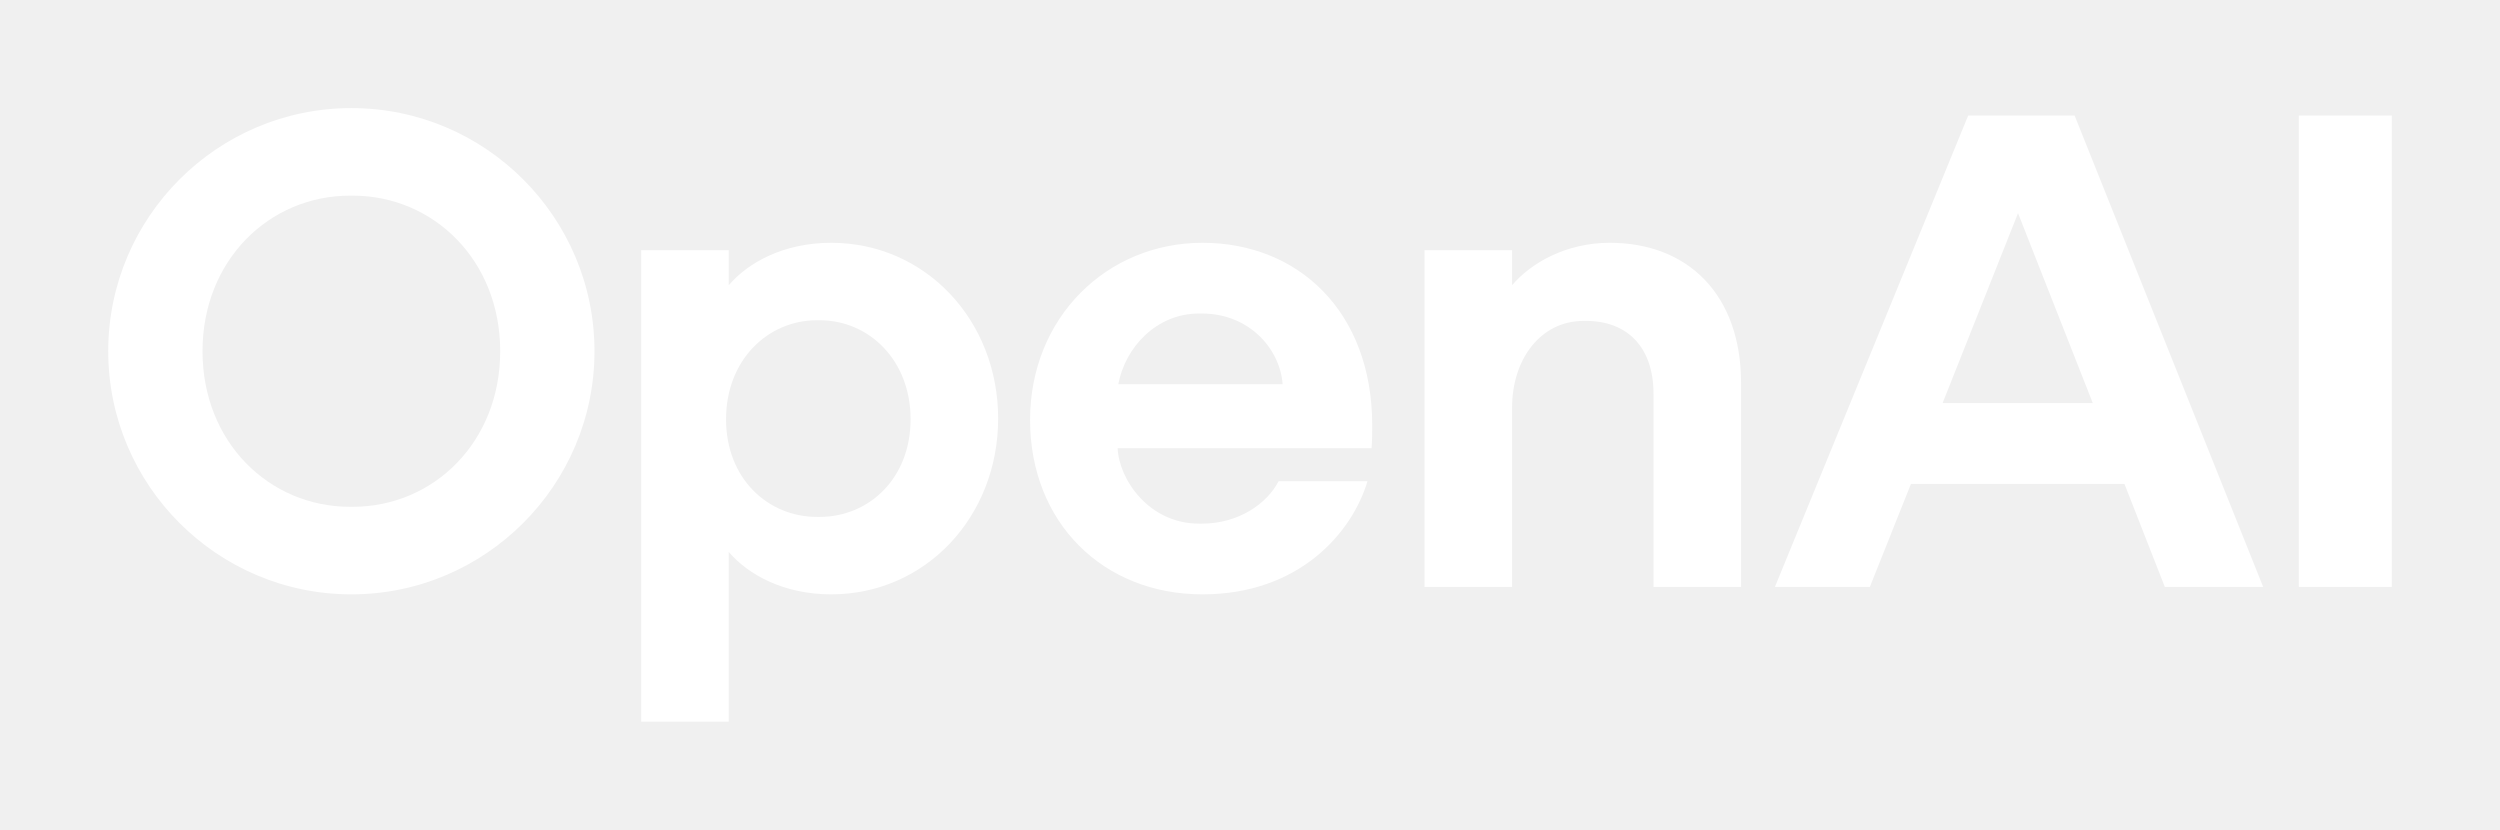
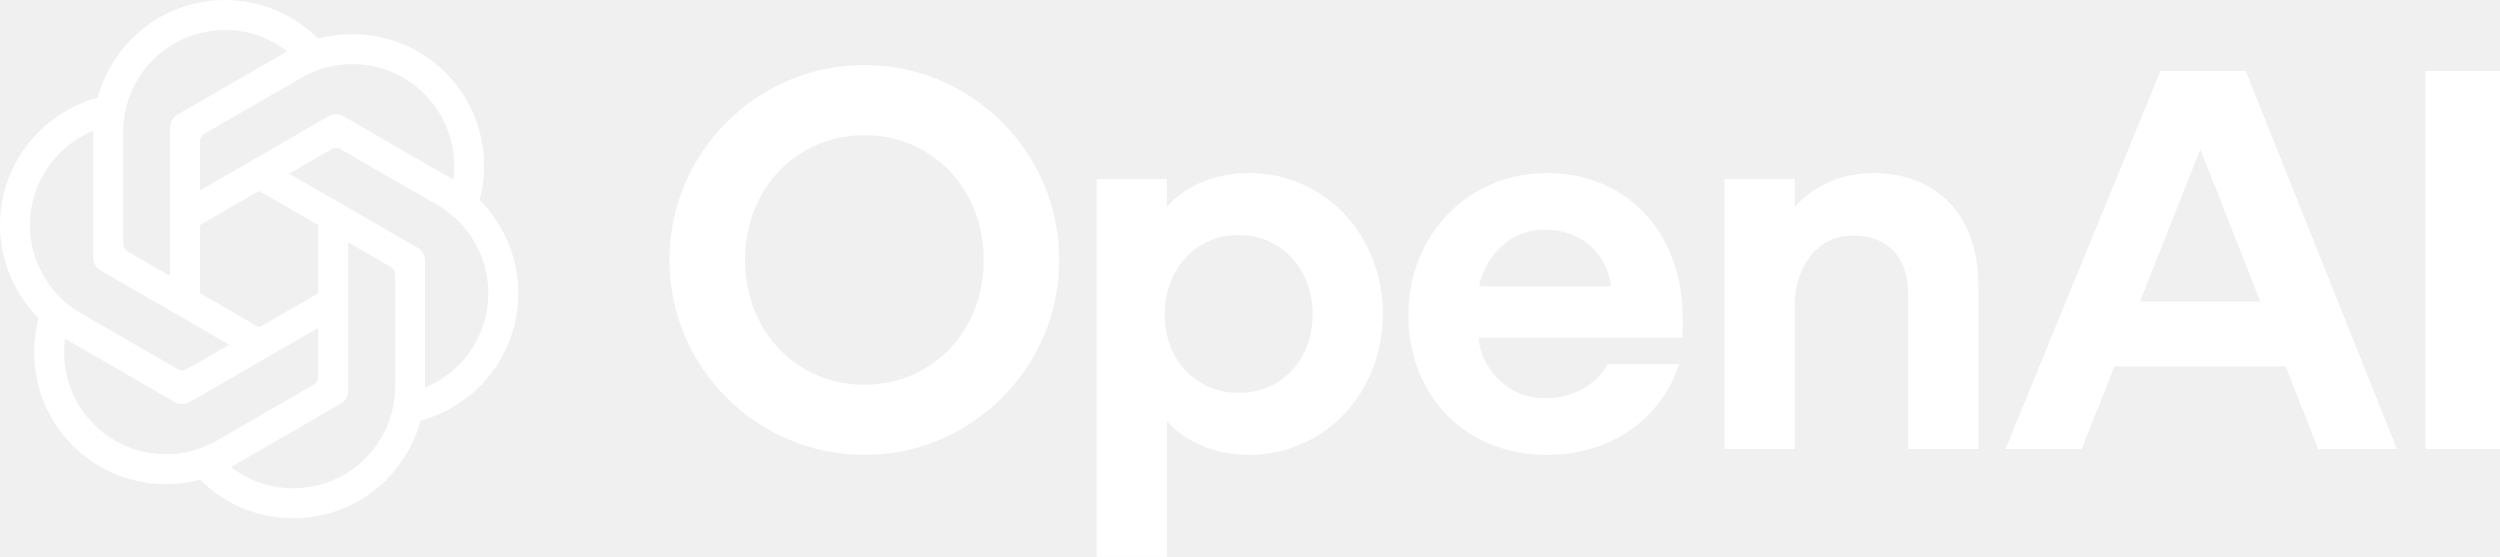
- <svg xmlns="http://www.w3.org/2000/svg" width="928" height="308" viewBox="142 141 928 308" fill="none">
-   <path d="M272.424 181.125C322.174 181.125 362.674 221.625 362.674 271.375C362.674 321.125 322.174 361.625 272.424 361.625C222.674 361.625 182.174 321.125 182.174 271.375C182.174 221.625 222.674 181.125 272.424 181.125ZM272.924 329.125C302.924 329.125 327.674 305.125 327.674 271.375C327.674 237.625 302.924 213.625 272.924 213.625H271.924C241.924 213.625 217.174 237.625 217.174 271.375C217.174 305.125 241.924 329.125 271.924 329.125H272.924Z" fill="white" />
-   <path d="M380.01 408.875V233.875H412.51V246.875C419.76 238.375 433.01 231.125 450.51 231.125C485.51 231.125 512.51 259.875 512.51 296.375C512.51 332.875 485.51 361.625 450.51 361.625C433.01 361.625 419.76 354.375 412.51 345.875V408.875H380.01ZM446.26 332.875C464.51 332.875 480.01 318.625 480.01 296.625C480.01 274.625 464.51 259.875 446.26 259.875H445.26C427.01 259.875 411.51 274.625 411.51 296.625C411.51 318.625 427.01 332.875 445.26 332.875H446.26Z" fill="white" />
-   <path d="M588.365 361.625C551.365 361.625 524.365 334.875 524.365 296.875C524.365 258.875 552.865 231.125 588.365 231.125C623.865 231.125 651.365 256.625 651.365 298.875C651.365 301.625 651.365 304.375 651.115 307.375H556.865C557.365 318.875 568.365 335.375 587.115 335.375H588.115C601.865 335.375 612.365 327.875 616.615 319.625H649.615C643.865 338.875 624.115 361.625 588.365 361.625ZM618.115 283.625C617.115 270.375 605.615 257.375 588.115 257.375H587.115C571.115 257.375 559.615 270.125 557.115 283.625H618.115Z" fill="white" />
-   <path d="M670.781 358.875V233.875H703.281V246.875C710.281 238.625 723.281 231.125 739.531 231.125C768.781 231.125 788.281 250.625 788.281 283.125V358.875H755.781V287.125C755.781 269.875 746.031 260.125 730.781 260.125H729.781C714.031 260.125 703.281 274.125 703.281 292.375V358.875H670.781Z" fill="white" />
-   <path d="M800.842 358.875L872.592 183.875H912.092L982.092 358.875H945.592L930.592 320.625H851.342L836.092 358.875H800.842ZM863.092 290.625H918.842L891.092 220.125L863.092 290.625Z" fill="white" />
-   <path d="M995.326 358.875V183.875H1029.83V358.875H995.326Z" fill="white" />
+ <svg xmlns="http://www.w3.org/2000/svg" width="1157.66" height="257.88" viewBox="0 151 1157.66 257.88" fill="none">
+   <g transform="translate(-122.142 28.858) scale(0.67669)">
+     <path d="M508.749 317.399C516.777 287.314 508.991 253.884 485.389 230.282C461.788 206.681 428.36 198.895 398.273 206.923C376.231 184.928 343.39 174.956 311.148 183.596C278.906 192.234 255.45 217.292 247.36 247.361C217.291 255.451 192.233 278.91 183.595 311.149C174.957 343.391 184.927 376.232 206.924 398.274C198.896 428.359 206.683 461.789 230.284 485.391C253.885 508.992 287.313 516.779 317.401 508.75C339.442 530.745 372.286 540.717 404.525 532.079C436.767 523.441 460.223 498.384 468.313 468.315C498.383 460.224 523.44 436.766 532.078 404.526C540.716 372.285 530.747 339.443 508.749 317.402V317.399ZM470.899 244.776C486.892 260.77 493.488 282.601 490.687 303.412L415.577 260.046C412.411 258.218 408.509 258.218 405.345 260.046L317.401 310.82V277.526C317.401 275.191 318.652 273.005 320.676 271.837L387.644 233.174C414.178 218.353 448.346 222.223 470.901 244.776H470.899ZM357.837 311.144L398.275 334.491V381.185L357.837 404.532L317.398 381.185V334.491L357.837 311.144ZM264.776 269.693C265.207 239.305 285.644 211.649 316.453 203.393C338.3 197.54 360.505 202.744 377.127 215.573L302.014 258.937C298.848 260.764 296.898 264.144 296.898 267.798V369.346L268.065 352.699C266.043 351.531 264.776 349.353 264.776 347.017V269.691V269.693ZM203.391 316.454C209.244 294.608 224.854 277.978 244.276 269.999V356.73C244.276 360.384 246.226 363.763 249.392 365.591L337.337 416.365L308.503 433.013C306.481 434.181 303.961 434.188 301.939 433.02L234.971 394.357C208.868 378.789 195.138 347.261 203.391 316.454ZM244.775 470.9C228.781 454.906 222.186 433.075 224.986 412.264L300.096 455.63C303.263 457.457 307.164 457.457 310.328 455.63L398.273 404.856V438.149C398.273 440.485 397.022 442.671 394.997 443.839L328.029 482.502C301.495 497.322 267.327 493.452 244.772 470.9H244.775ZM450.897 445.982C450.466 476.371 430.029 504.027 399.22 512.283C377.373 518.136 355.168 512.932 338.547 500.102L413.659 456.738C416.826 454.911 418.775 451.532 418.775 447.877V346.329L447.609 362.977C449.631 364.145 450.897 366.323 450.897 368.659V445.985V445.982ZM512.282 399.221C506.429 421.068 490.819 437.697 471.397 445.676V358.946C471.397 355.292 469.448 351.912 466.281 350.085L378.336 299.311L407.17 282.663C409.192 281.495 411.712 281.487 413.734 282.655L480.702 321.318C506.805 336.887 520.536 368.415 512.282 399.221Z" fill="white" />
+   </g>
+   <g transform="translate(127.83 0)">
+     <path d="M272.424 181.125C322.174 181.125 362.674 221.625 362.674 271.375C362.674 321.125 322.174 361.625 272.424 361.625C222.674 361.625 182.174 321.125 182.174 271.375C182.174 221.625 222.674 181.125 272.424 181.125ZM272.924 329.125C302.924 329.125 327.674 305.125 327.674 271.375C327.674 237.625 302.924 213.625 272.924 213.625H271.924C241.924 213.625 217.174 237.625 217.174 271.375C217.174 305.125 241.924 329.125 271.924 329.125H272.924Z" fill="white" />
+     <path d="M380.01 408.875V233.875H412.51V246.875C419.76 238.375 433.01 231.125 450.51 231.125C485.51 231.125 512.51 259.875 512.51 296.375C512.51 332.875 485.51 361.625 450.51 361.625C433.01 361.625 419.76 354.375 412.51 345.875V408.875H380.01ZM446.26 332.875C464.51 332.875 480.01 318.625 480.01 296.625C480.01 274.625 464.51 259.875 446.26 259.875H445.26C427.01 259.875 411.51 274.625 411.51 296.625C411.51 318.625 427.01 332.875 445.26 332.875H446.26Z" fill="white" />
+     <path d="M588.365 361.625C551.365 361.625 524.365 334.875 524.365 296.875C524.365 258.875 552.865 231.125 588.365 231.125C623.865 231.125 651.365 256.625 651.365 298.875C651.365 301.625 651.365 304.375 651.115 307.375H556.865C557.365 318.875 568.365 335.375 587.115 335.375H588.115C601.865 335.375 612.365 327.875 616.615 319.625H649.615C643.865 338.875 624.115 361.625 588.365 361.625ZM618.115 283.625C617.115 270.375 605.615 257.375 588.115 257.375H587.115C571.115 257.375 559.615 270.125 557.115 283.625H618.115Z" fill="white" />
+     <path d="M670.781 358.875V233.875H703.281V246.875C710.281 238.625 723.281 231.125 739.531 231.125C768.781 231.125 788.281 250.625 788.281 283.125V358.875H755.781V287.125C755.781 269.875 746.031 260.125 730.781 260.125H729.781C714.031 260.125 703.281 274.125 703.281 292.375V358.875H670.781Z" fill="white" />
+     <path d="M800.842 358.875L872.592 183.875H912.092L982.092 358.875H945.592L930.592 320.625H851.342L836.092 358.875H800.842ZM863.092 290.625H918.842L891.092 220.125L863.092 290.625Z" fill="white" />
+     <path d="M995.326 358.875V183.875H1029.83V358.875H995.326Z" fill="white" />
+   </g>
</svg>
